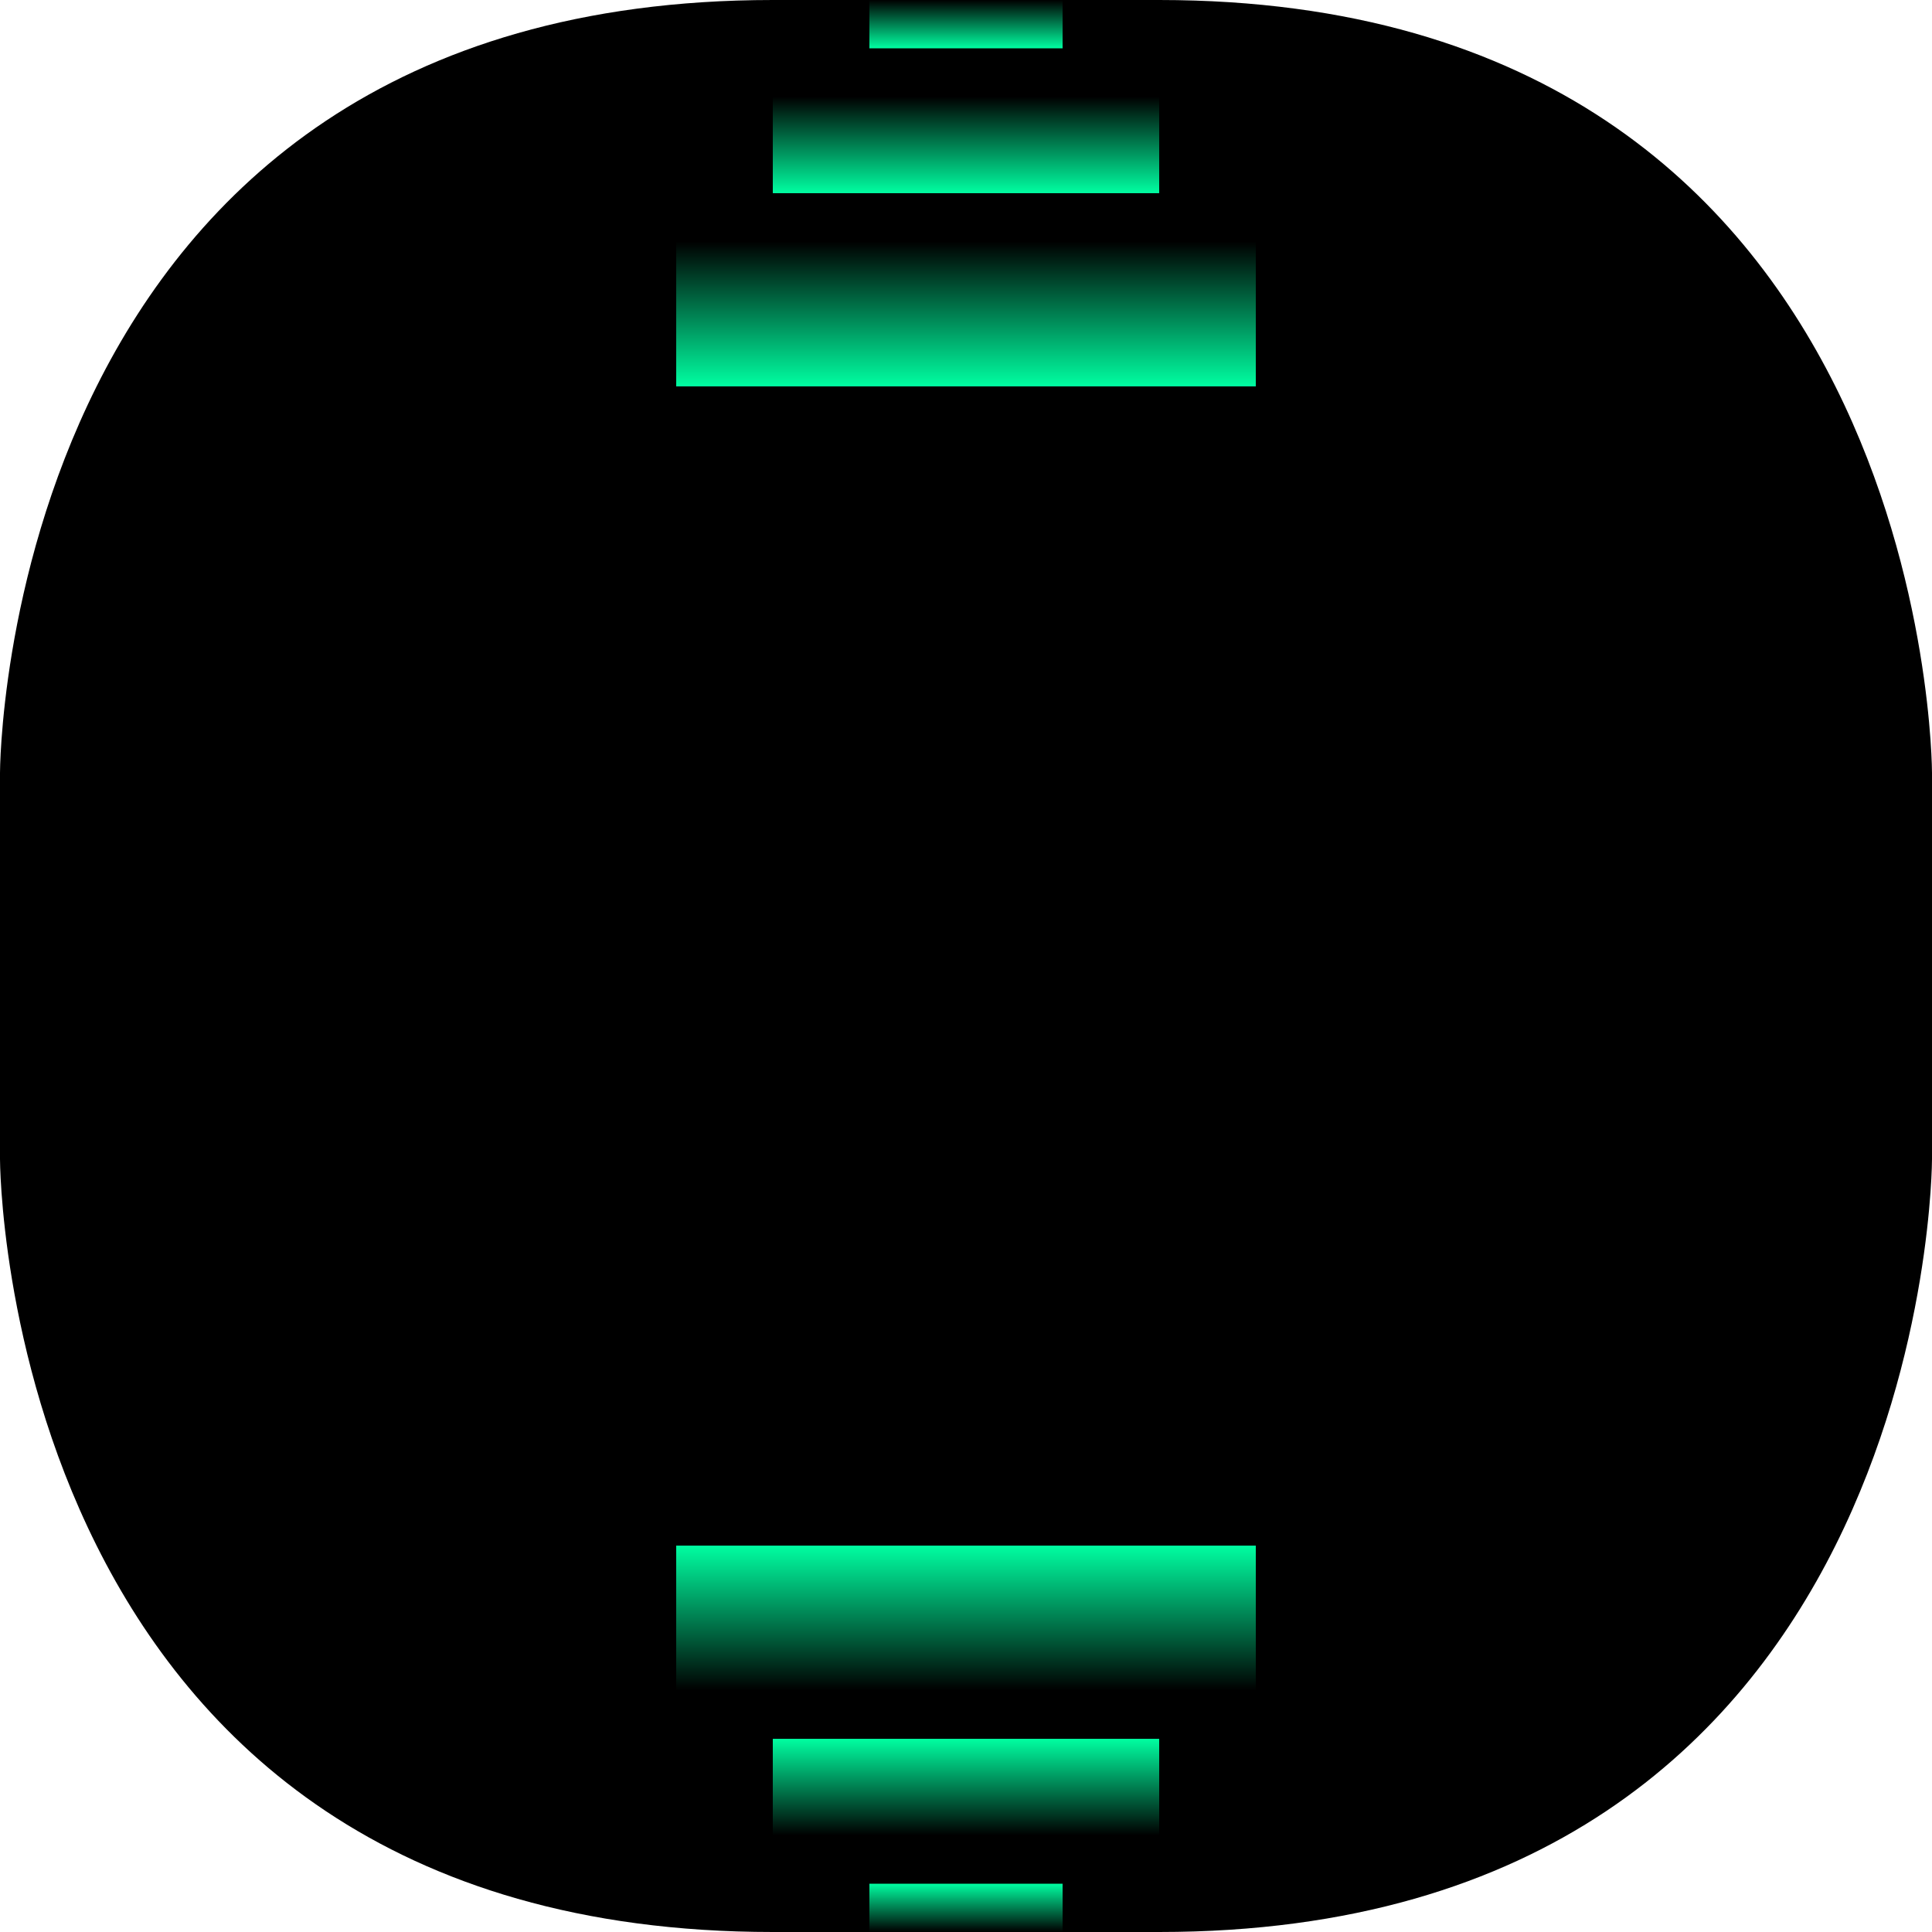
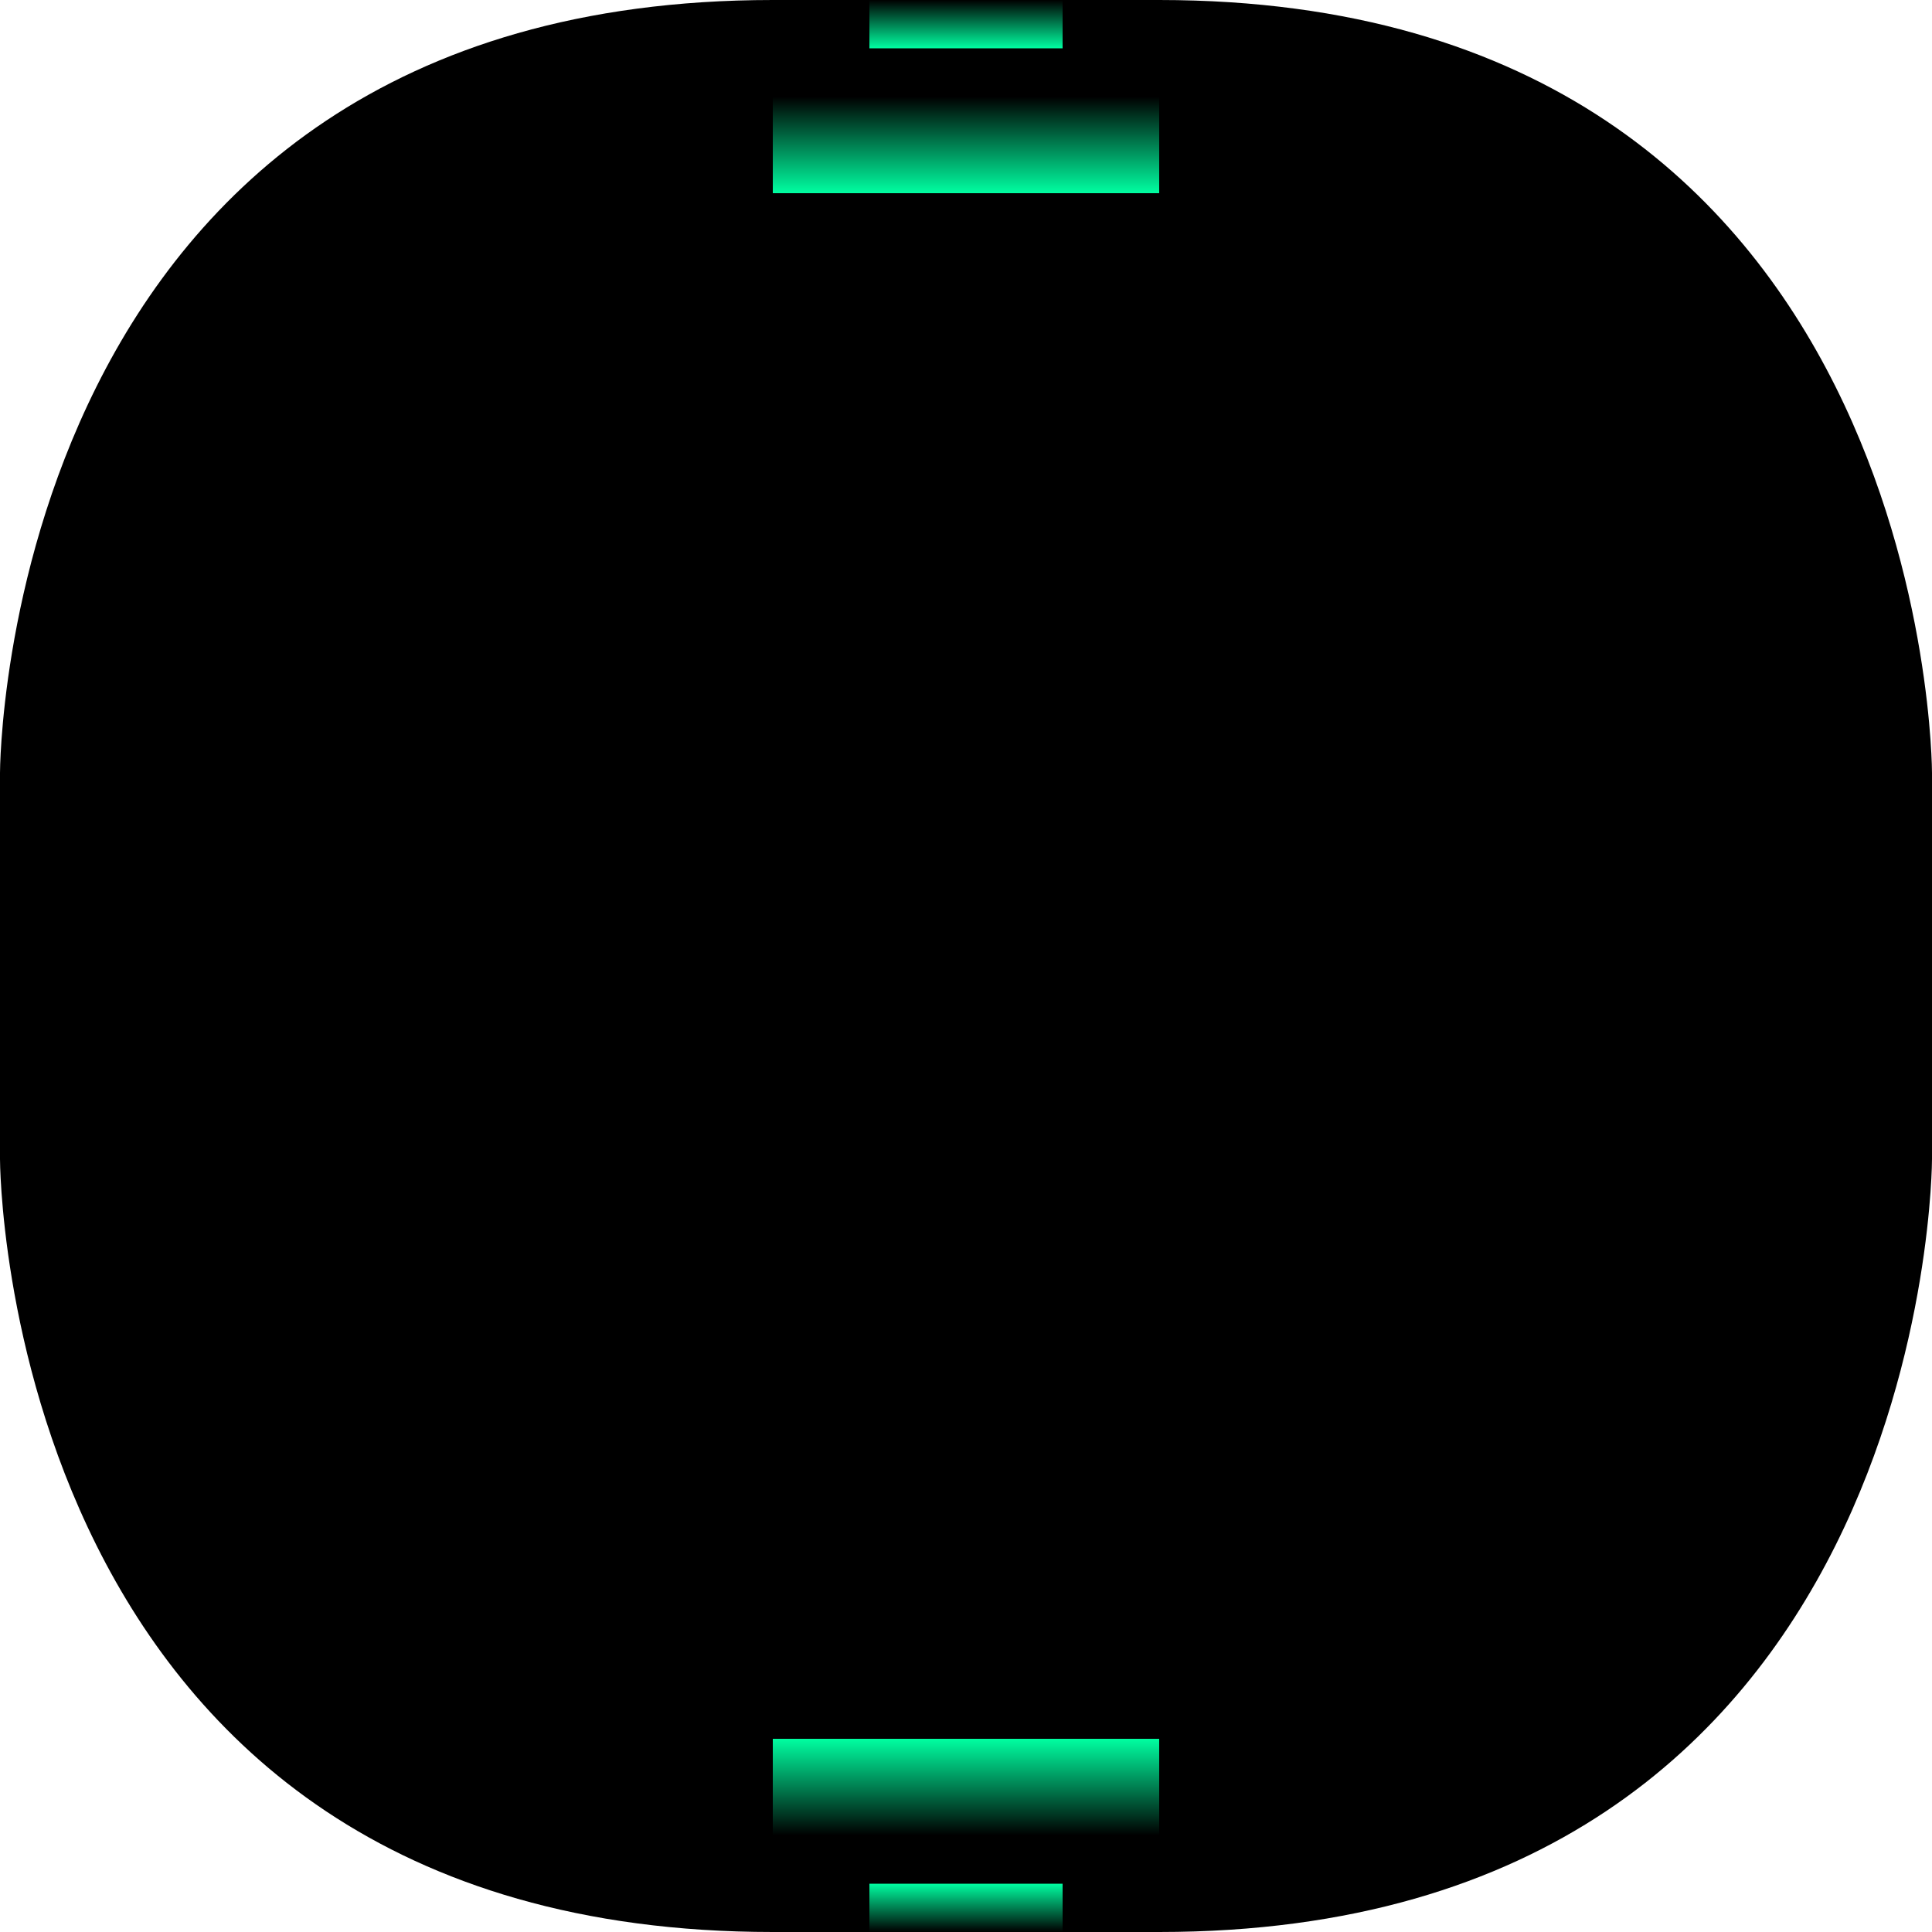
<svg xmlns="http://www.w3.org/2000/svg" xmlns:xlink="http://www.w3.org/1999/xlink" width="40" height="40" viewBox="0 0 40 40" version="1.1" id="svg8">
  <defs id="defs2">
    <linearGradient id="linearGradient1261">
      <stop id="stop1257" offset="0" style="stop-color:#00fea1;stop-opacity:1" />
      <stop id="stop1259" offset="1" style="stop-color:#00fea1;stop-opacity:0" />
    </linearGradient>
    <linearGradient id="linearGradient1255">
      <stop id="stop1251" offset="0" style="stop-color:#00fea1;stop-opacity:1" />
      <stop id="stop1253" offset="1" style="stop-color:#00fea1;stop-opacity:0" />
-     </linearGradient>
-     <linearGradient id="linearGradient1249">
-       <stop id="stop1245" offset="0" style="stop-color:#00fea1;stop-opacity:1" />
-       <stop id="stop1247" offset="1" style="stop-color:#00fea1;stop-opacity:0" />
    </linearGradient>
    <linearGradient id="linearGradient1188">
      <stop style="stop-color:#00b3fe;stop-opacity:1;" offset="0" id="stop1184" />
      <stop style="stop-color:#00b3fe;stop-opacity:0;" offset="1" id="stop1186" />
    </linearGradient>
    <linearGradient id="linearGradient1180">
      <stop style="stop-color:#00b3fe;stop-opacity:1;" offset="0" id="stop1176" />
      <stop style="stop-color:#00b3fe;stop-opacity:0;" offset="1" id="stop1178" />
    </linearGradient>
    <linearGradient id="linearGradient1172">
      <stop style="stop-color:#00b3fe;stop-opacity:1;" offset="0" id="stop1168" />
      <stop style="stop-color:#00b3fe;stop-opacity:0;" offset="1" id="stop1170" />
    </linearGradient>
    <linearGradient xlink:href="#linearGradient1172" id="linearGradient1174" x1="58" y1="1032.52" x2="58" y2="1030.52" gradientUnits="userSpaceOnUse" />
    <linearGradient xlink:href="#linearGradient1180" id="linearGradient1182" x1="58" y1="1038.52" x2="58" y2="1034.52" gradientUnits="userSpaceOnUse" />
    <linearGradient xlink:href="#linearGradient1188" id="linearGradient1190" x1="58" y1="1046.52" x2="58" y2="1040.52" gradientUnits="userSpaceOnUse" />
    <linearGradient gradientTransform="matrix(1,0,0,0.5000001,10,523.2598)" xlink:href="#linearGradient1255" id="linearGradient1182-5" x1="58" y1="1038.52" x2="58" y2="1034.52" gradientUnits="userSpaceOnUse" />
-     <linearGradient xlink:href="#linearGradient1249" id="linearGradient1278" gradientUnits="userSpaceOnUse" gradientTransform="matrix(1.5,0,0,0.5000001,-16,523.2598)" x1="58" y1="1046.52" x2="58" y2="1040.52" />
    <linearGradient xlink:href="#linearGradient1261" id="linearGradient1282" gradientUnits="userSpaceOnUse" gradientTransform="matrix(0.5,0,0,0.5000001,36,523.2598)" x1="58" y1="1032.52" x2="58" y2="1030.52" />
  </defs>
  <g id="layer1" transform="translate(-32,-1050.52)" style="display:inline">
    <path style="opacity:1;fill:url(#linearGradient1190);fill-opacity:1;fill-rule:nonzero;stroke:none;stroke-width:1;stroke-linecap:butt;stroke-linejoin:miter;stroke-miterlimit:4;stroke-dasharray:none;stroke-opacity:1;paint-order:fill markers stroke" d="m 52,1046.52 v -6 h 4 v 6 z" id="path1162" />
    <path style="opacity:1;fill:url(#linearGradient1182);fill-opacity:1;fill-rule:nonzero;stroke:none;stroke-width:1;stroke-linecap:butt;stroke-linejoin:miter;stroke-miterlimit:4;stroke-dasharray:none;stroke-opacity:1;paint-order:fill markers stroke" d="m 52,1038.52 h 4 v -4 h -4 z" id="path1164" />
    <path style="opacity:1;fill:url(#linearGradient1174);fill-opacity:1;fill-rule:nonzero;stroke:none;stroke-width:1;stroke-linecap:butt;stroke-linejoin:miter;stroke-miterlimit:4;stroke-dasharray:none;stroke-opacity:1;paint-order:fill markers stroke" d="m 52,1030.52 h 4 c 0,0 0,2 0,2 h -4 z" id="path1166" />
    <g id="g1268">
      <path id="path843" d="m 52,1050.52 h 4 c 16,0 16,16 16,16 v 4 H 52 Z" style="opacity:1;fill:#000000;fill-opacity:1;fill-rule:nonzero;stroke:none;stroke-width:1;stroke-linecap:butt;stroke-linejoin:miter;stroke-miterlimit:4;stroke-dasharray:none;stroke-opacity:1;paint-order:fill markers stroke" />
      <g transform="translate(-10,12)" id="g1243">
-         <path style="display:inline;opacity:1;fill:url(#linearGradient1278);fill-opacity:1;fill-rule:nonzero;stroke:none;stroke-width:0.866;stroke-linecap:butt;stroke-linejoin:miter;stroke-miterlimit:4;stroke-dasharray:none;stroke-opacity:1;paint-order:fill markers stroke" d="m 62,1046.52 v -3 h 6 v 3 z" id="path1162-1" />
        <path style="display:inline;opacity:1;fill:url(#linearGradient1182-5);fill-opacity:1;fill-rule:nonzero;stroke:none;stroke-width:0.707;stroke-linecap:butt;stroke-linejoin:miter;stroke-miterlimit:4;stroke-dasharray:none;stroke-opacity:1;paint-order:fill markers stroke" d="m 62,1042.52 h 4 v -2 h -4 z" id="path1164-2" />
        <path style="display:inline;opacity:1;fill:url(#linearGradient1282);fill-opacity:1;fill-rule:nonzero;stroke:none;stroke-width:0.5;stroke-linecap:butt;stroke-linejoin:miter;stroke-miterlimit:4;stroke-dasharray:none;stroke-opacity:1;paint-order:fill markers stroke" d="m 62,1038.52 h 2 c 0,0 0,1 0,1 h -2 z" id="path1166-7" />
      </g>
    </g>
    <use x="0" y="0" xlink:href="#g1268" id="use1270" transform="matrix(-1,0,0,1,104,-1.0000001e-6)" width="100%" height="100%" />
    <use x="0" y="0" xlink:href="#g1268" id="use1272" transform="matrix(1,0,0,-1,0,2141.04)" width="100%" height="100%" />
    <use x="0" y="0" xlink:href="#g1268" id="use1274" transform="rotate(-180,52,1070.52)" width="100%" height="100%" />
  </g>
</svg>
